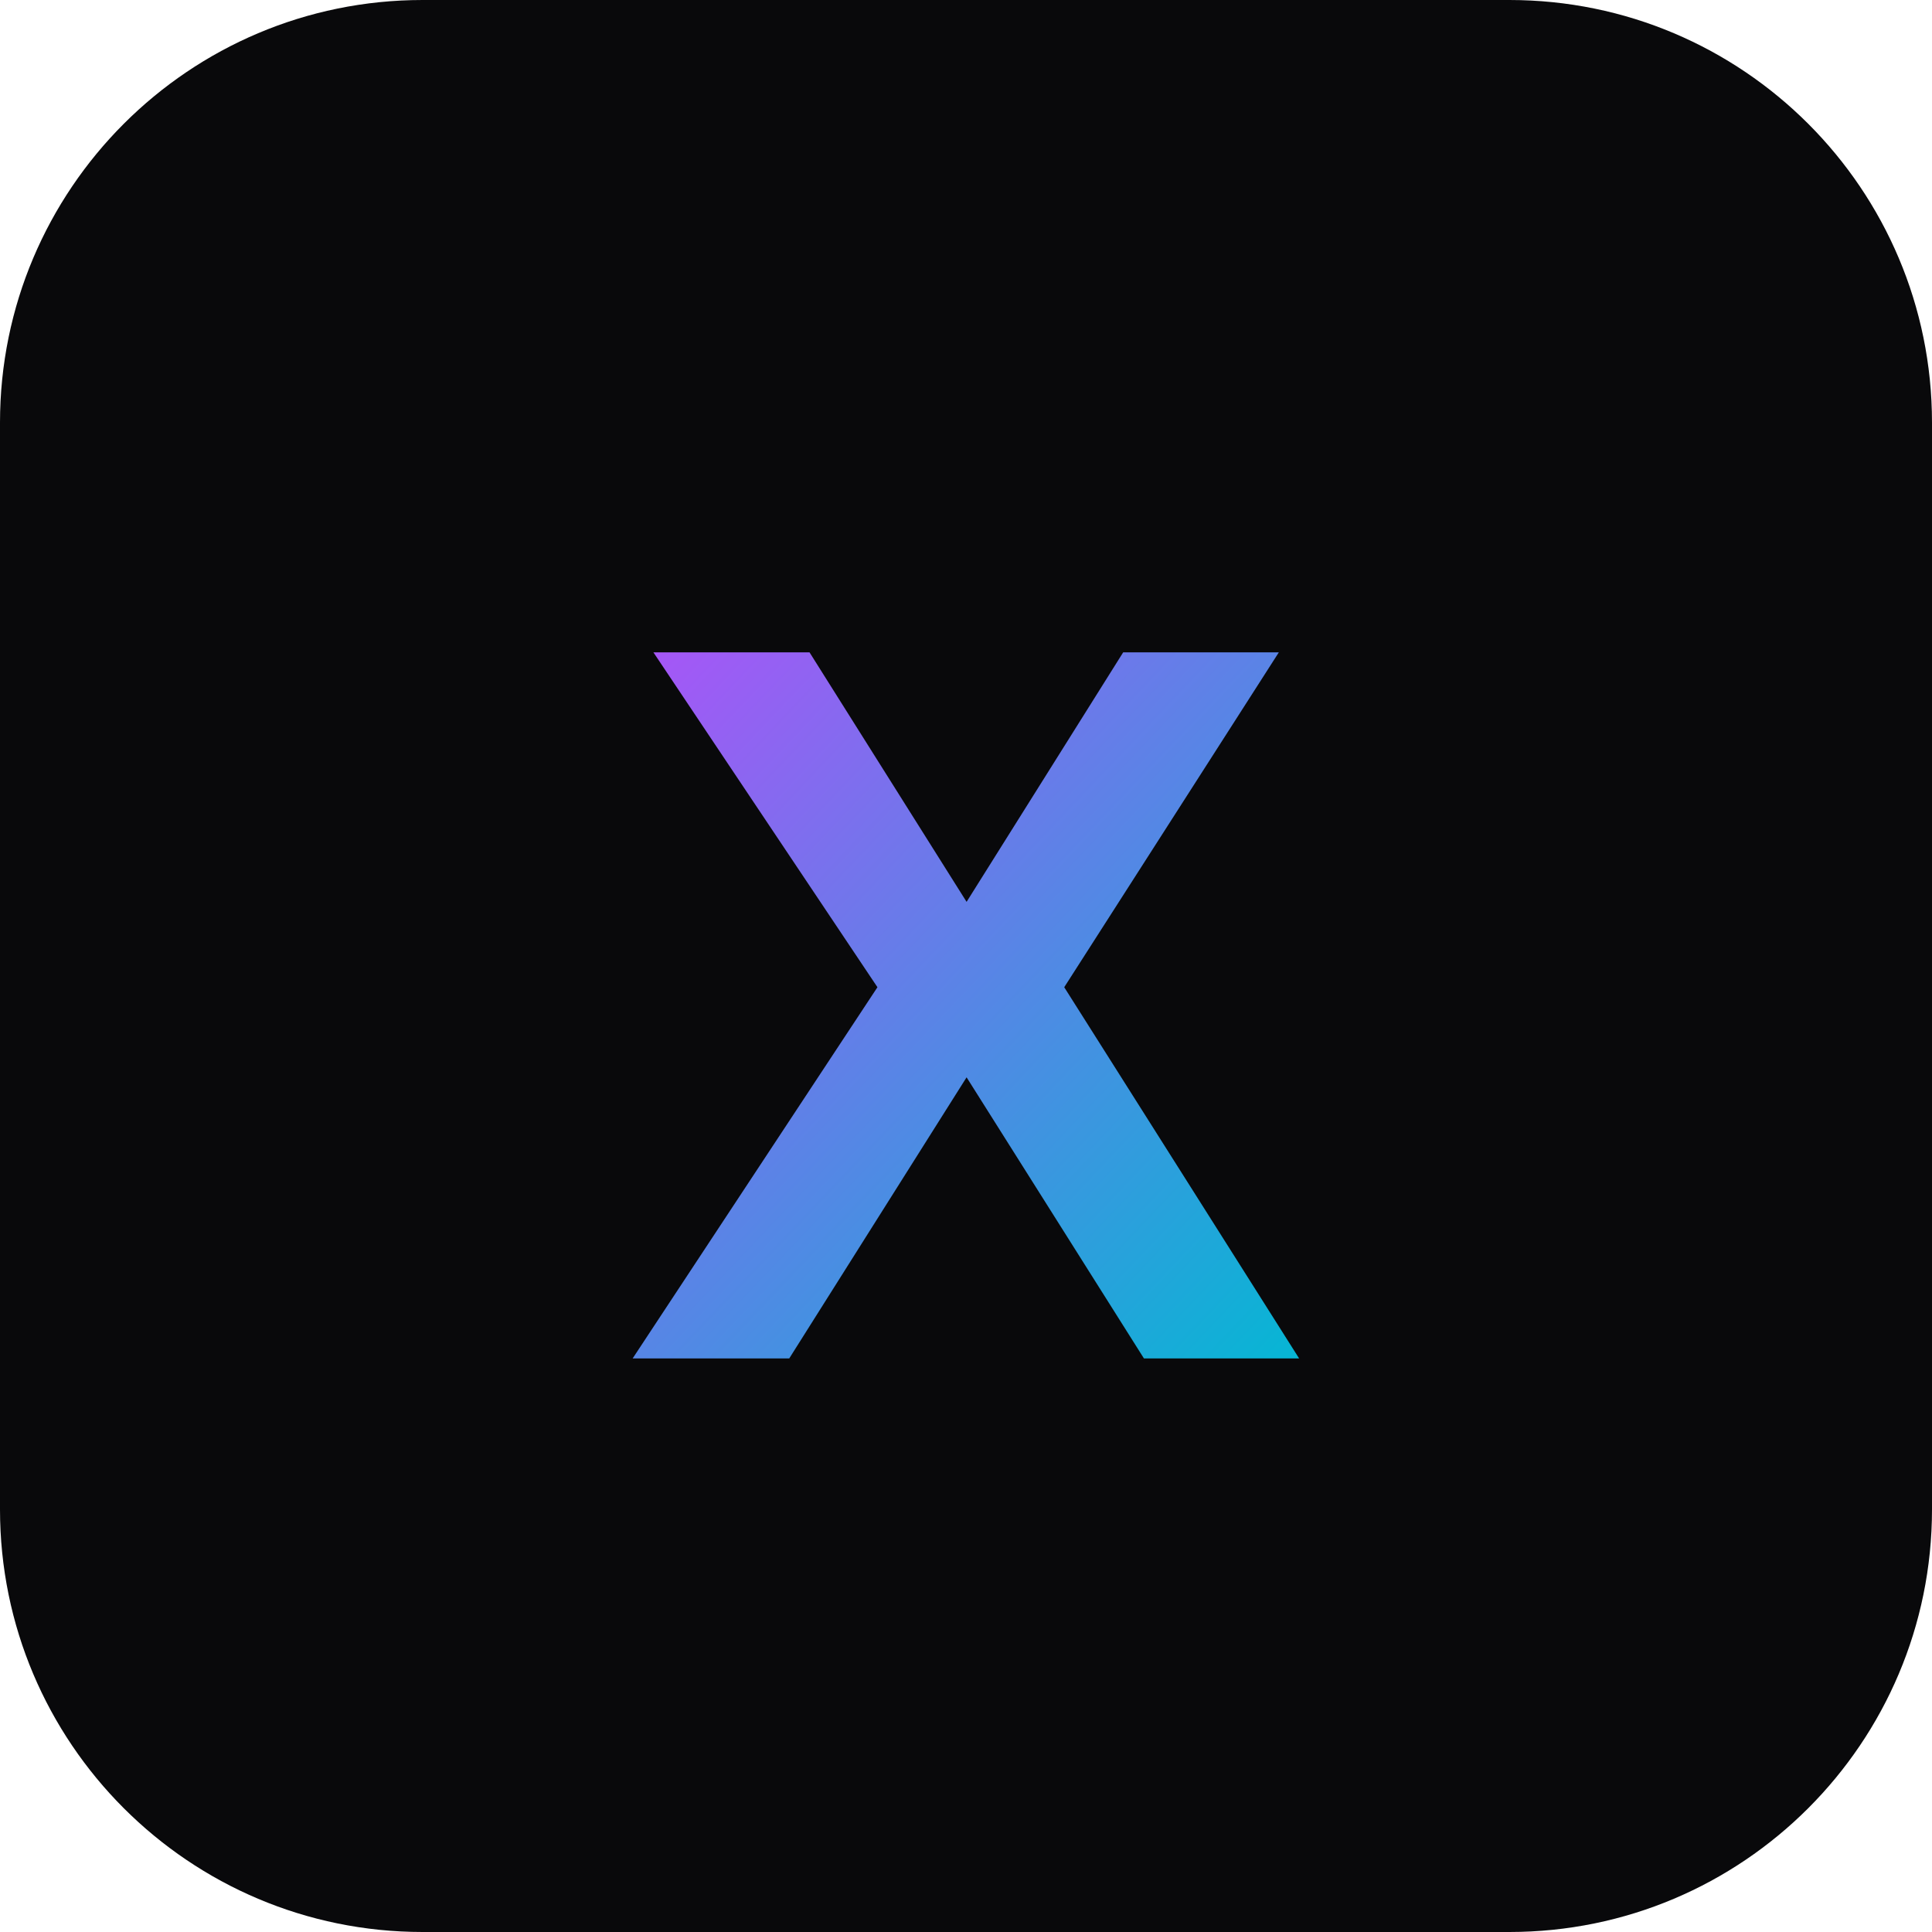
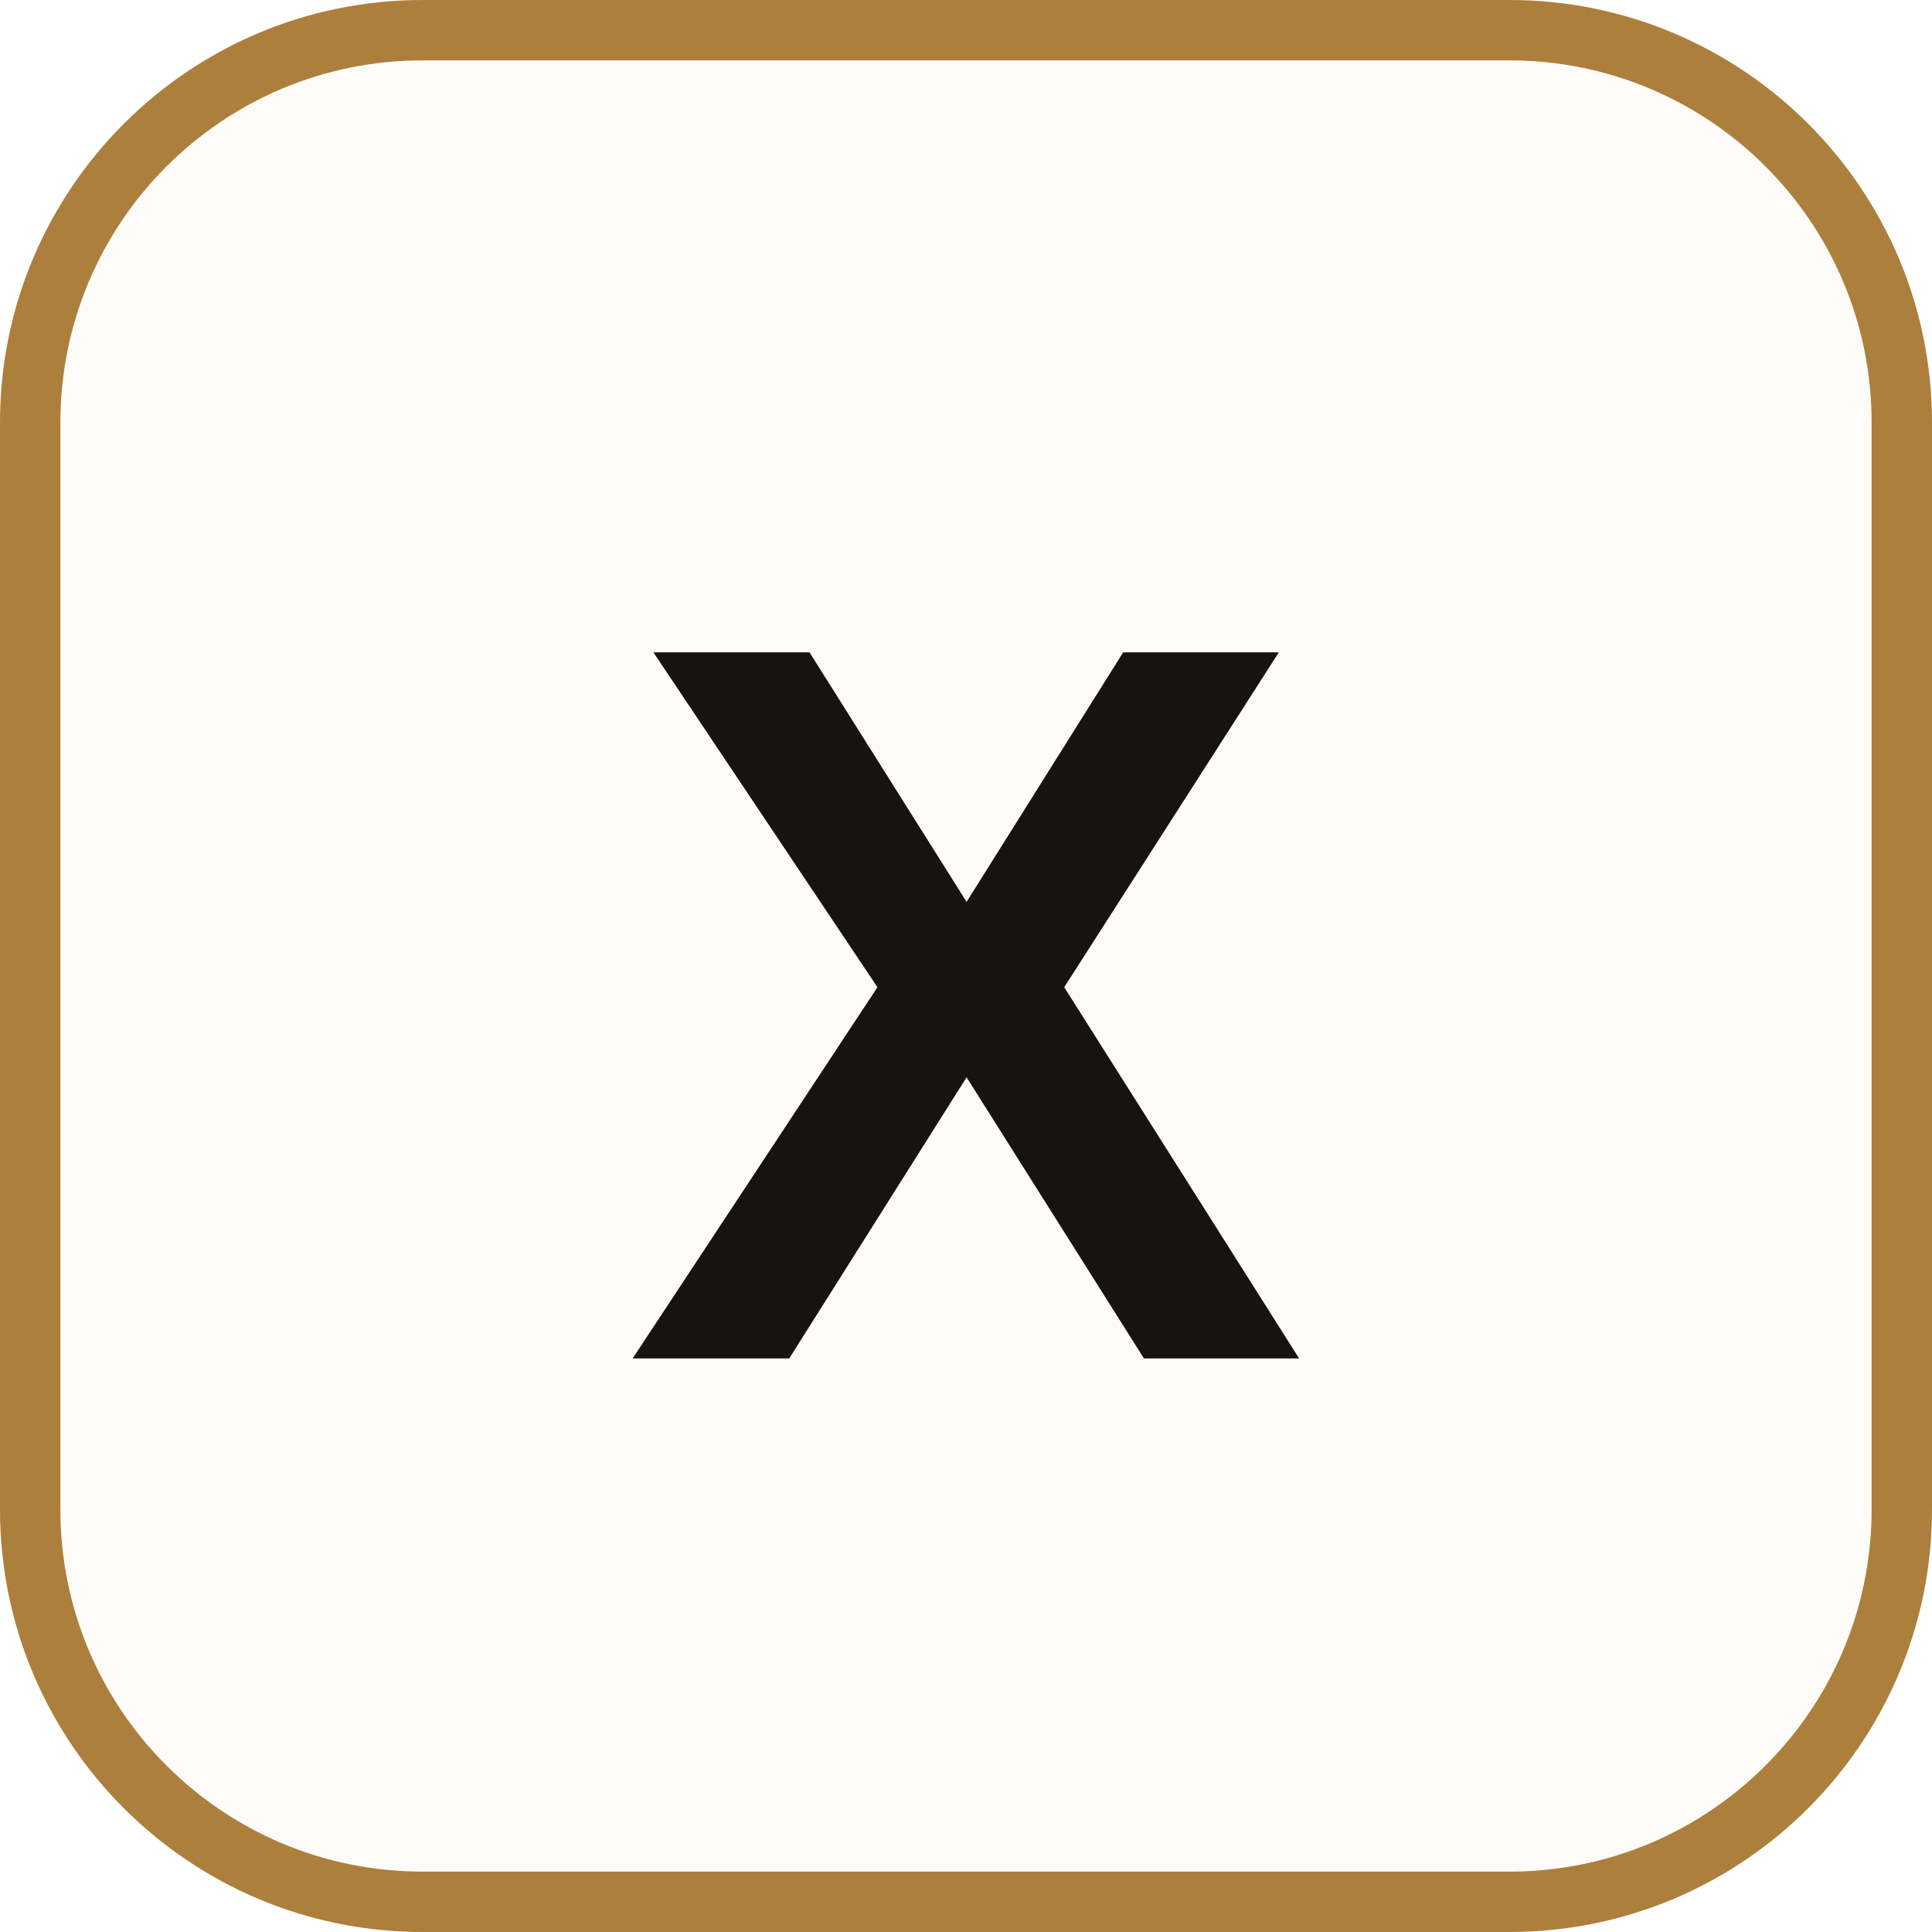
<svg xmlns="http://www.w3.org/2000/svg" viewBox="0 0 64 64">
-   <defs>
-     <linearGradient id="g" x1="0" y1="0" x2="1" y2="1">
-       <stop offset="0%" stop-color="#a855f7" />
-       <stop offset="100%" stop-color="#06b6d4" />
-     </linearGradient>
-   </defs>
-   <rect width="64" height="64" rx="14" fill="#09090b" />
-   <text x="32" y="45" font-family="Arial, Helvetica, sans-serif" font-size="34" font-weight="900" fill="url(#g)" text-anchor="middle">X</text>
+   <rect width="64" height="64" rx="14" fill="#FDFCF8" />
+   <rect x="1" y="1" width="62" height="62" rx="13" fill="none" stroke="#AD7F3C" stroke-width="2" />
+   <text x="32" y="45" font-family="Arial, Helvetica, sans-serif" font-size="34" font-weight="900" fill="#17140F" text-anchor="middle">X</text>
</svg>
